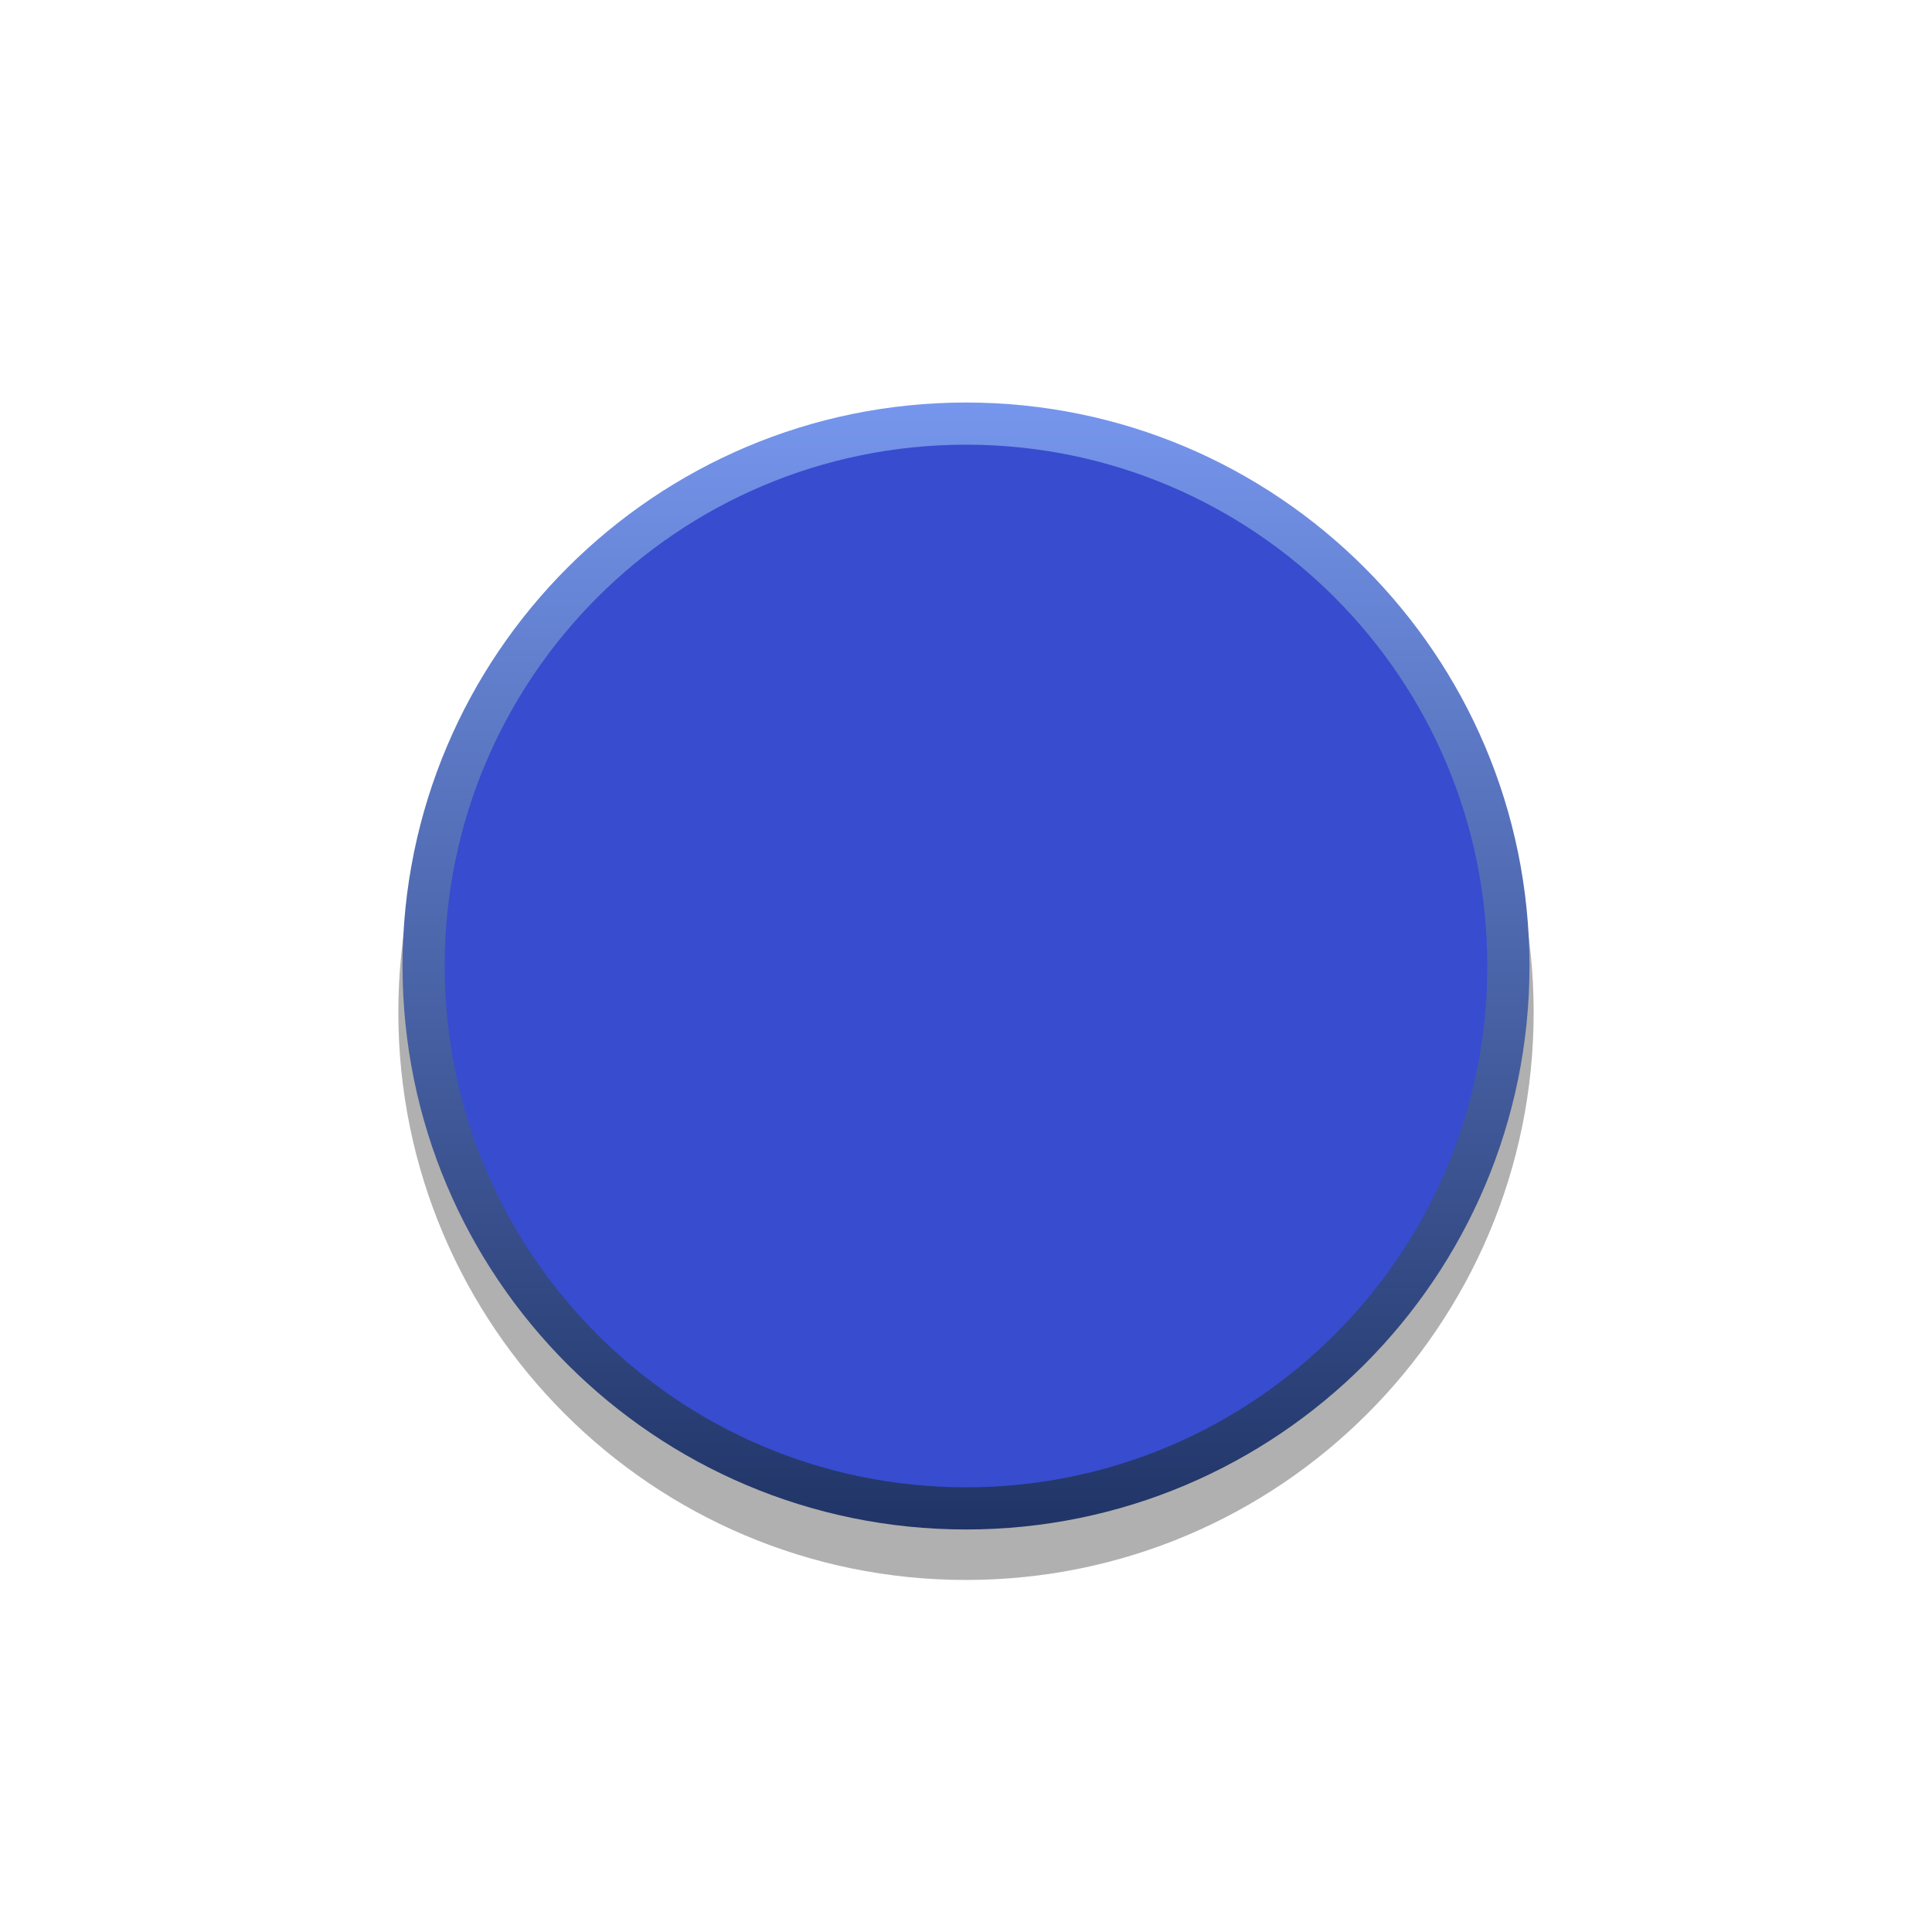
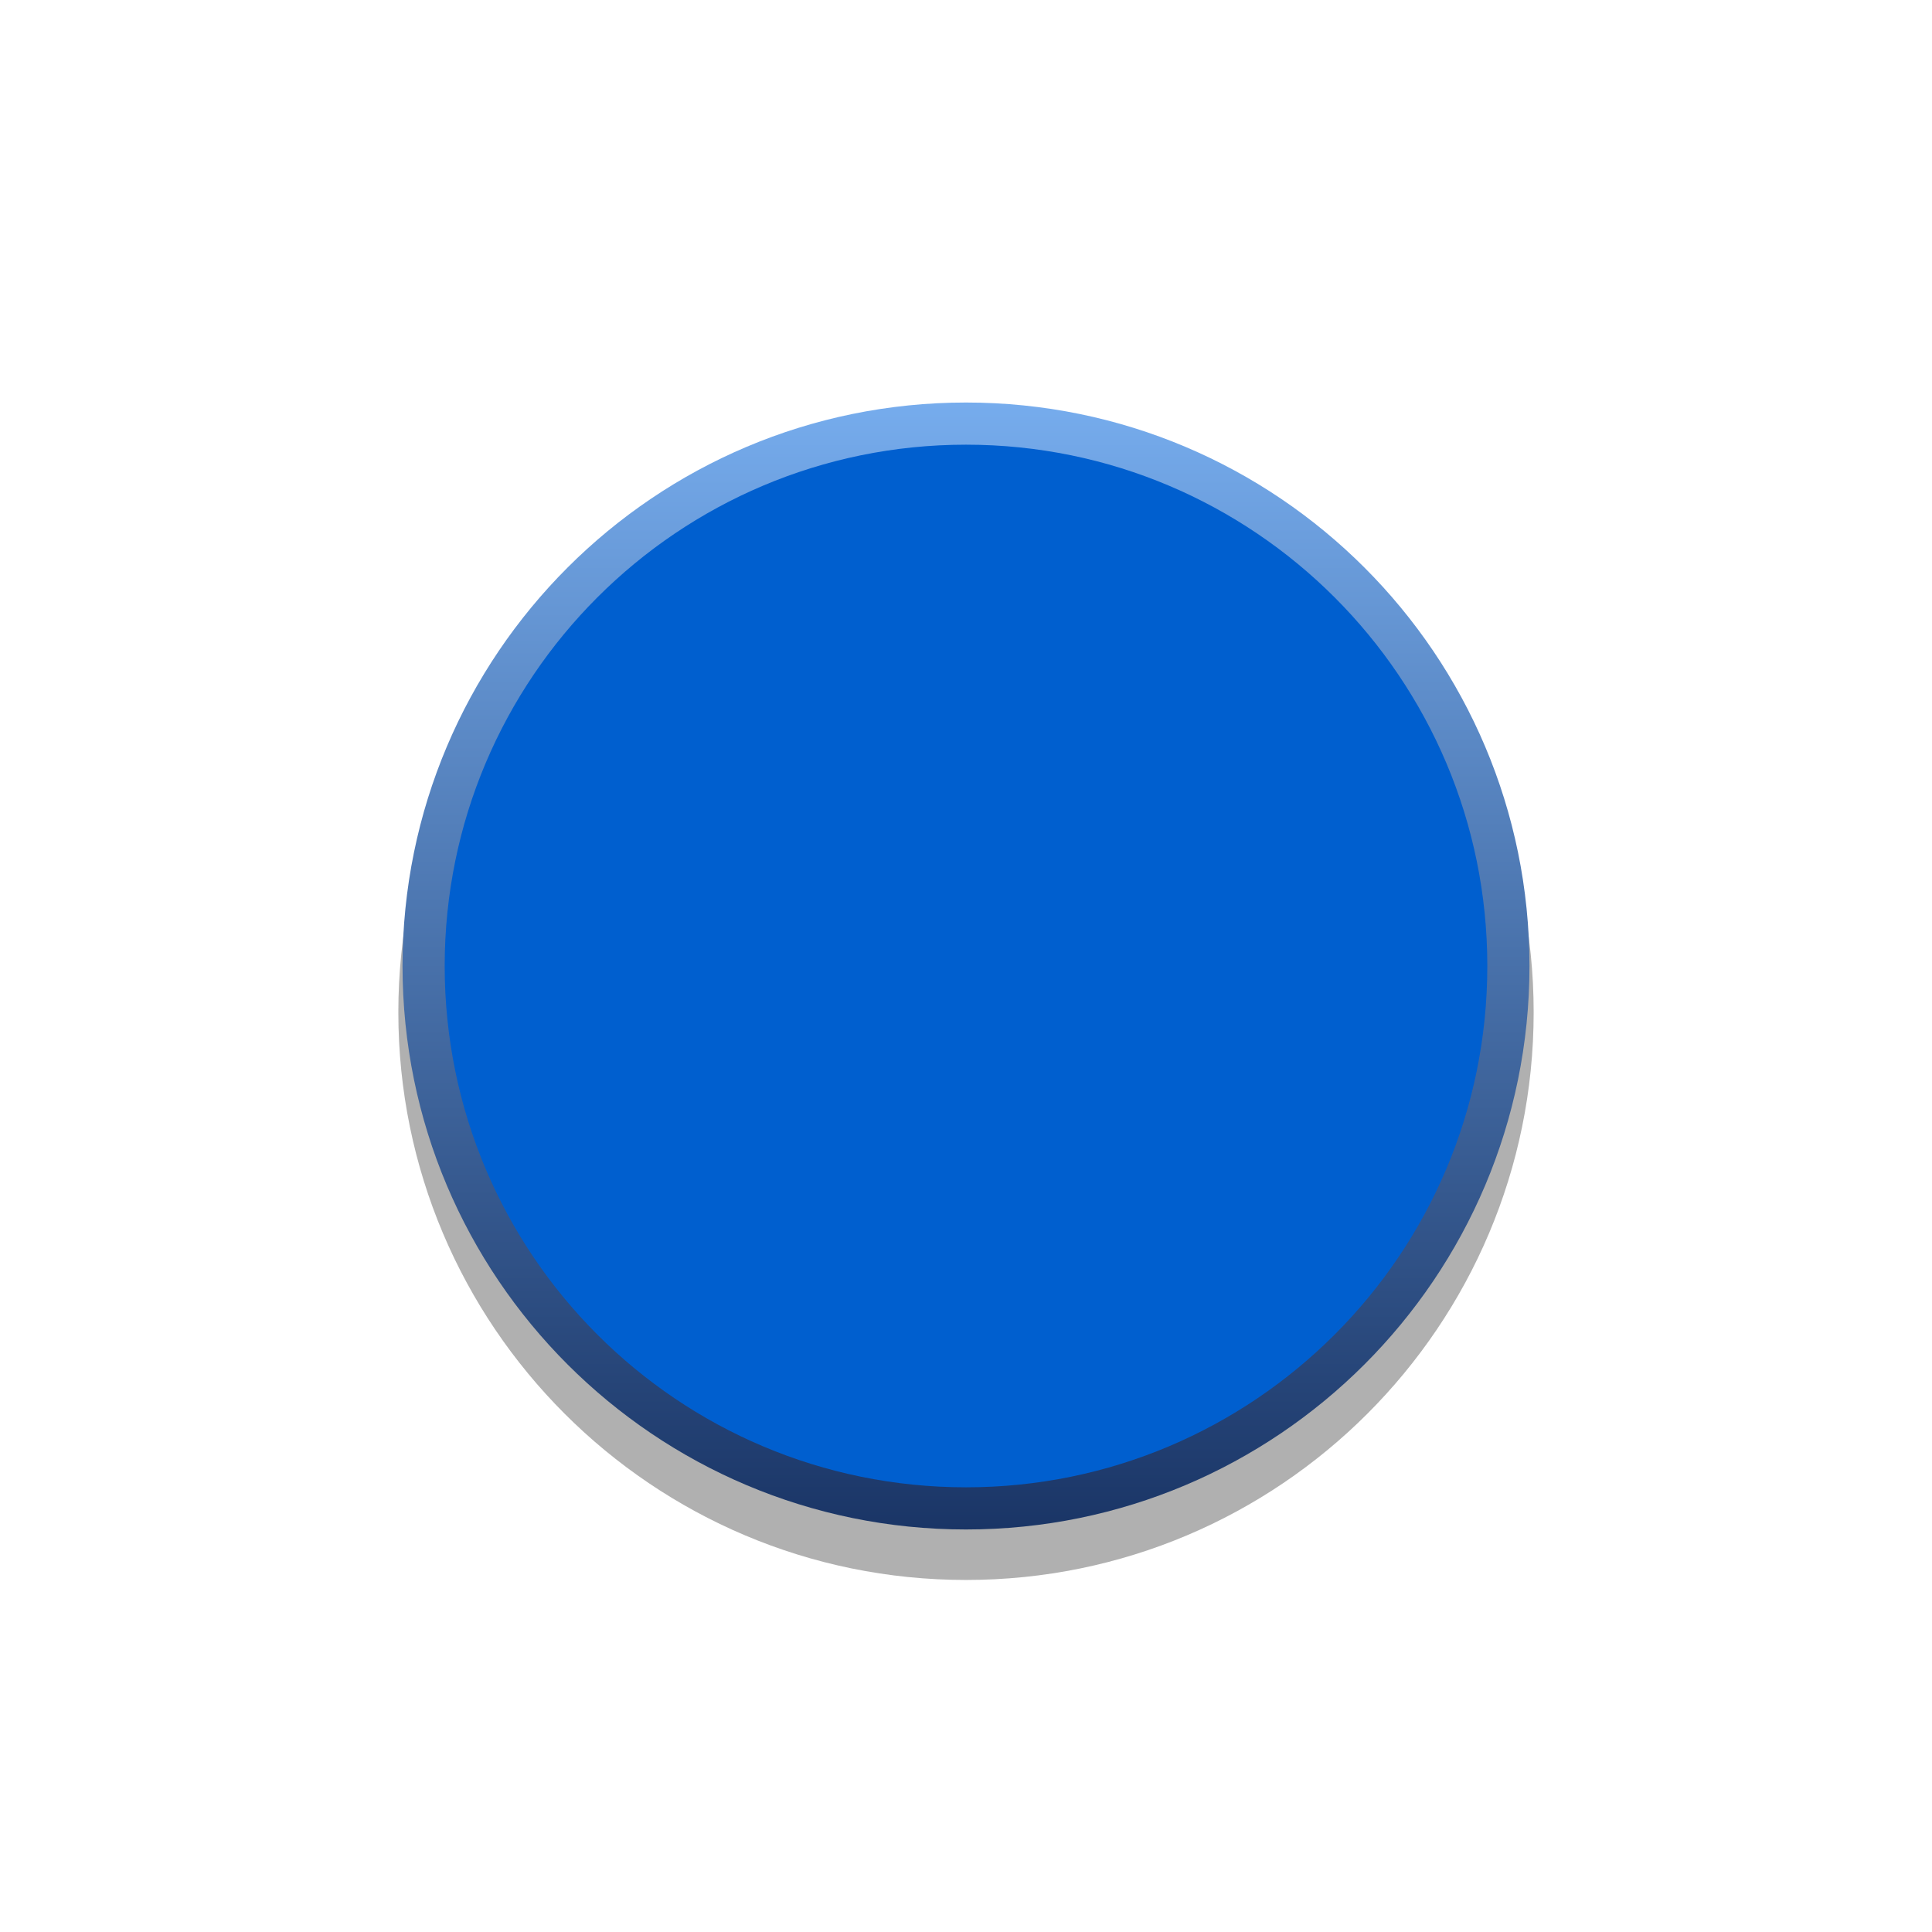
<svg xmlns="http://www.w3.org/2000/svg" version="1.0" id="svg15246" x="0px" y="0px" width="39.684px" height="39.684px" viewBox="0 0 39.684 39.684" enable-background="new 0 0 39.684 39.684" xml:space="preserve">
  <g>
    <circle opacity="0.31" cx="19.842" cy="20.793" r="11.66" />
    <linearGradient id="SVGID_1_" gradientUnits="userSpaceOnUse" x1="-1630.85" y1="8.267" x2="-1630.85" y2="31.416" gradientTransform="matrix(-1 0 0 1 -1611.008 0)">
-       <stop offset="0" style="stop-color:#7696ED" />
-       <stop offset="1" style="stop-color:#203466" />
+       <stop offset="0" style="stop-color:#76ACED" />
+       <stop offset="1" style="stop-color:#1A3566" />
    </linearGradient>
    <circle fill="url(#SVGID_1_)" cx="19.842" cy="19.842" r="11.574" />
-     <circle fill="#384CCF" cx="19.842" cy="19.842" r="10.708" />
+     <circle fill="#005FCF" cx="19.842" cy="19.842" r="10.708" />
  </g>
</svg>
